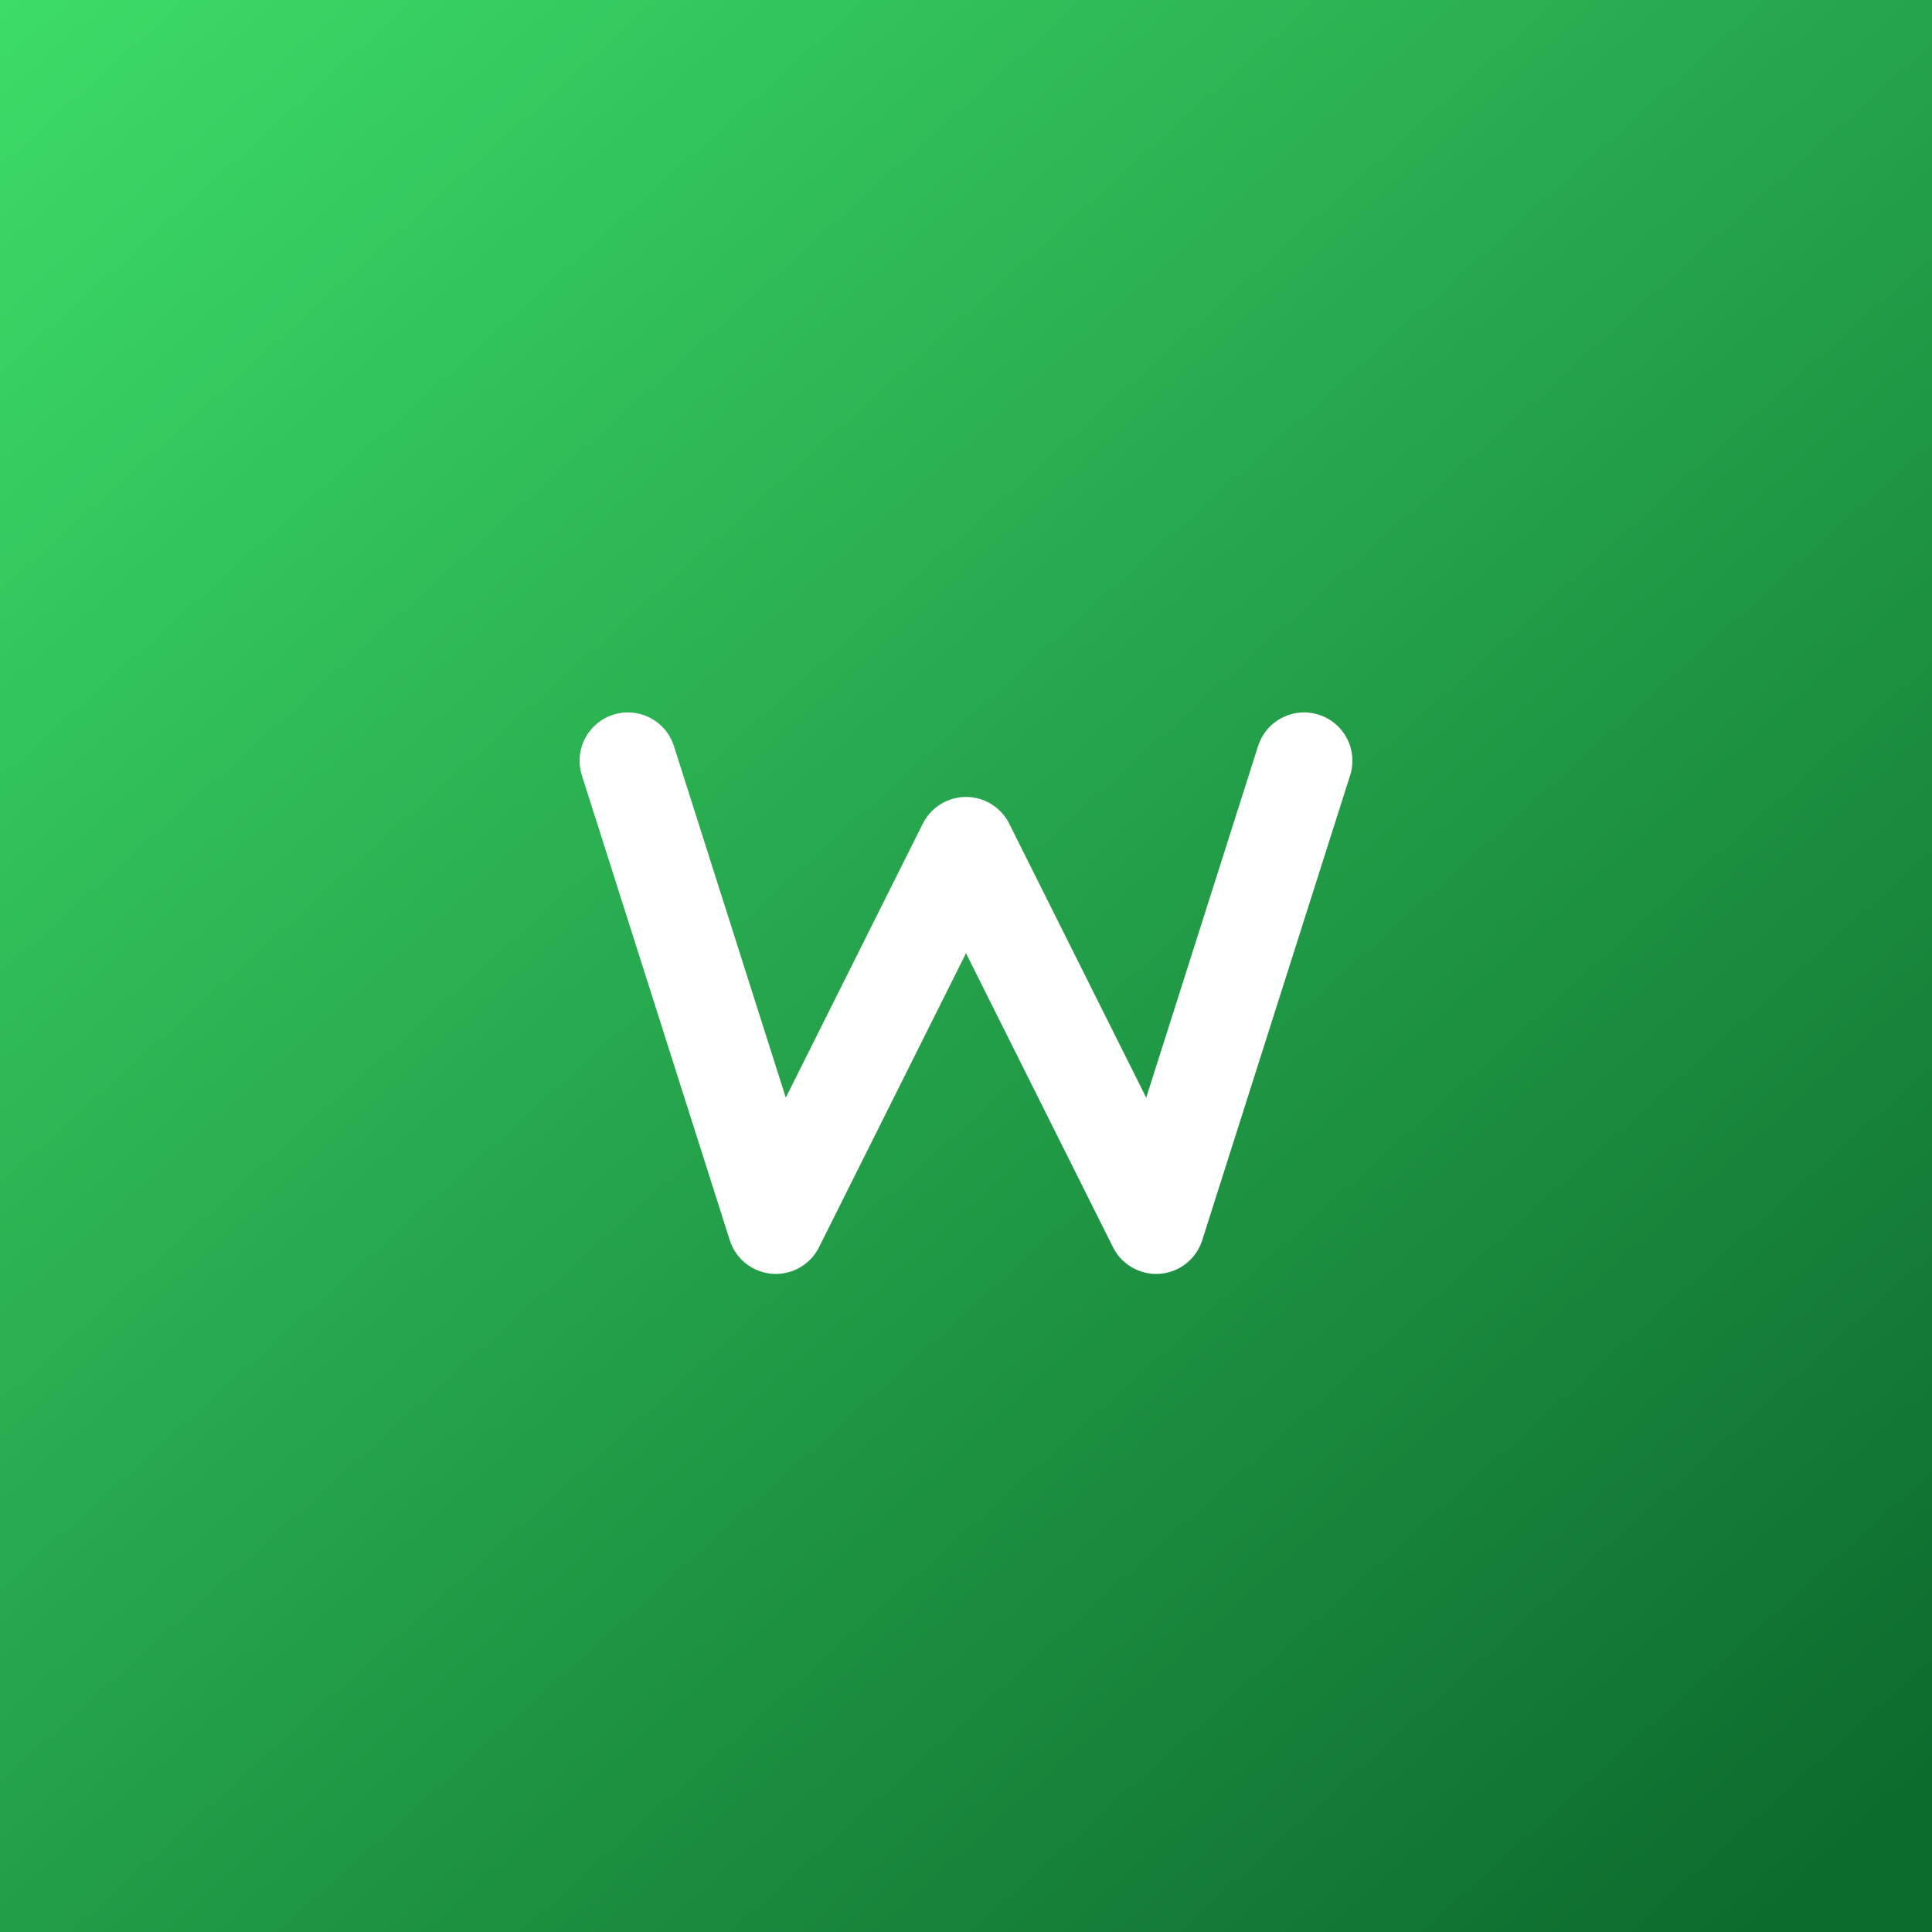
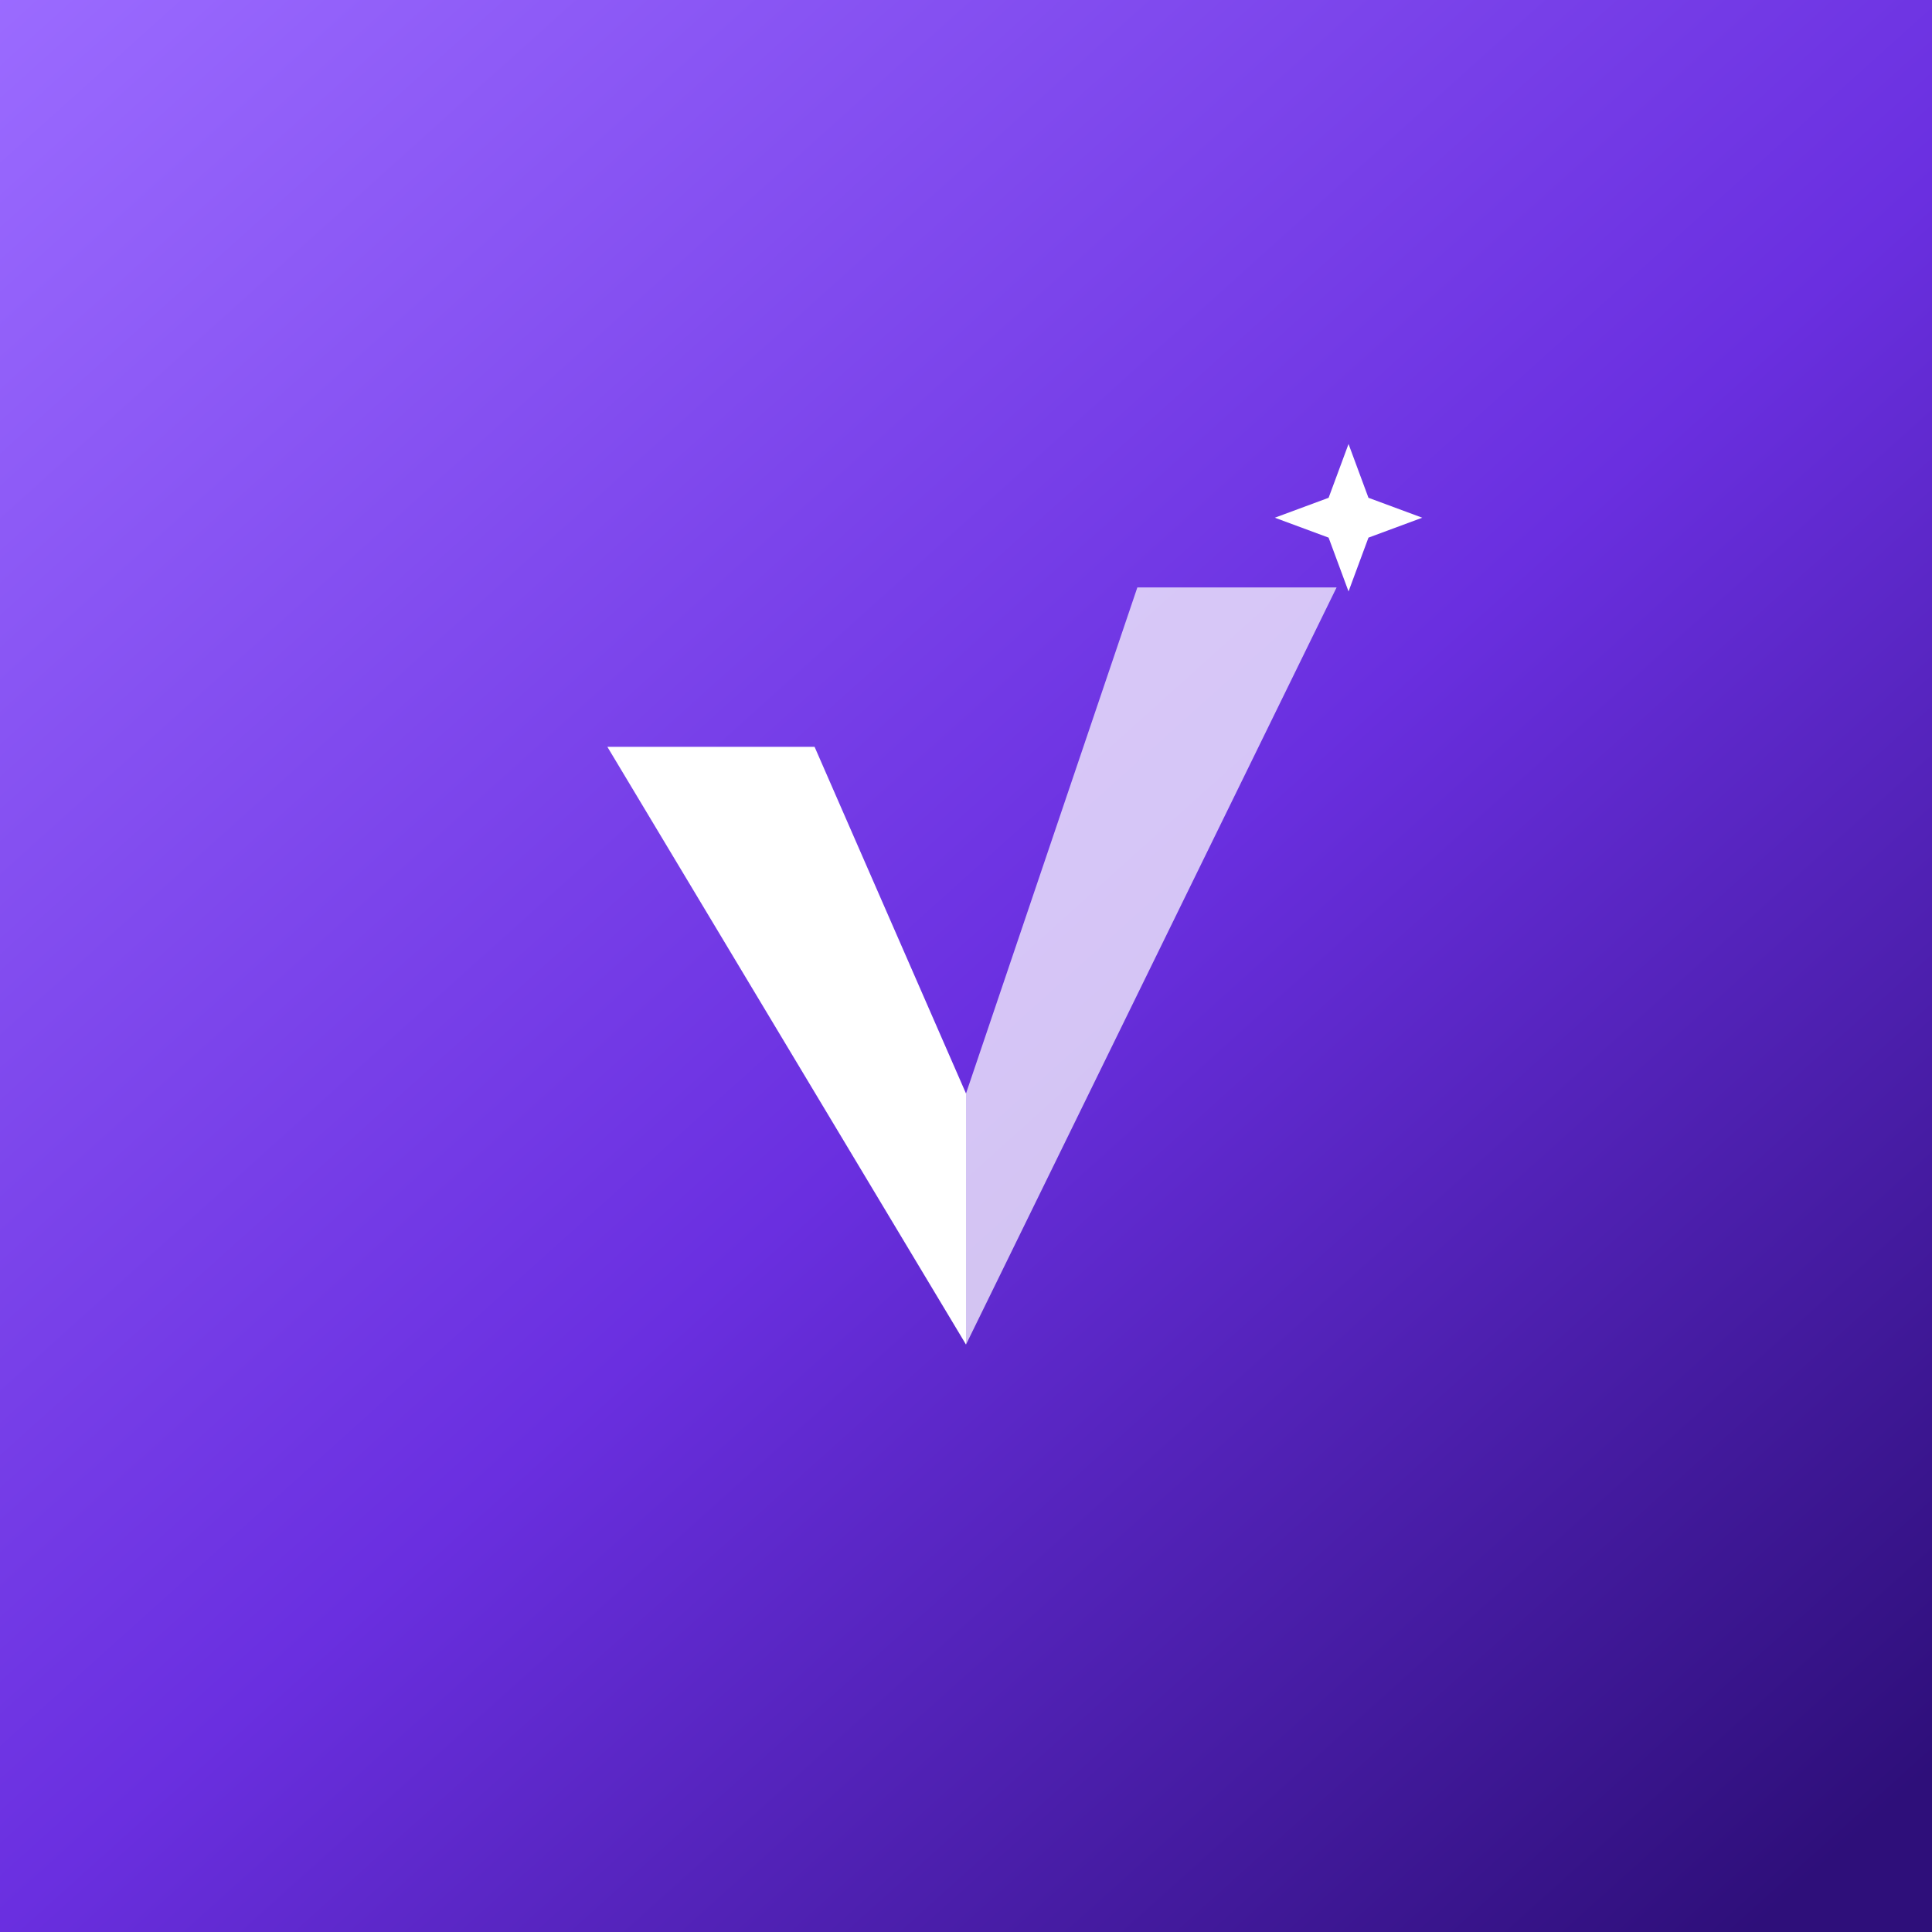
<svg xmlns="http://www.w3.org/2000/svg" viewBox="0 0 32 32">
  <defs>
    <linearGradient id="t" x1="0" y1="0" x2="0.9" y2="1">
-       <stop offset="0" stop-color="#3ddc68" />
-       <stop offset="1" stop-color="#0d6b2e" />
+       <stop offset="0" stop-color="#9b6bff" />
+       <stop offset=".55" stop-color="#6a2fe0" />
+       <stop offset="1" stop-color="#2e0f7a" />
    </linearGradient>
  </defs>
  <rect width="32" height="32" fill="url(#t)" />
-   <path d="M10.4 12.6l2.45 7.7L16 14l3.15 6.3L21.6 12.6" fill="none" stroke="#fff" stroke-width="1.6" stroke-linecap="round" stroke-linejoin="round" />
+   <g transform="translate(16 16) scale(0.66) translate(-16 -16)">
+     <path d="M7 10.5H12.2L16 19.2V25.5Z" fill="#fff" />
+     <path d="M16 19.2L20.3 6.5H25.3L16 25.5Z" fill="#fff" fill-opacity=".72" />
+     <path d="M25.6 2.9l.5 1.35 1.35.5-1.35.5-.5 1.35-.5-1.35-1.35-.5 1.35-.5z" fill="#fff" />
+   </g>
</svg>
